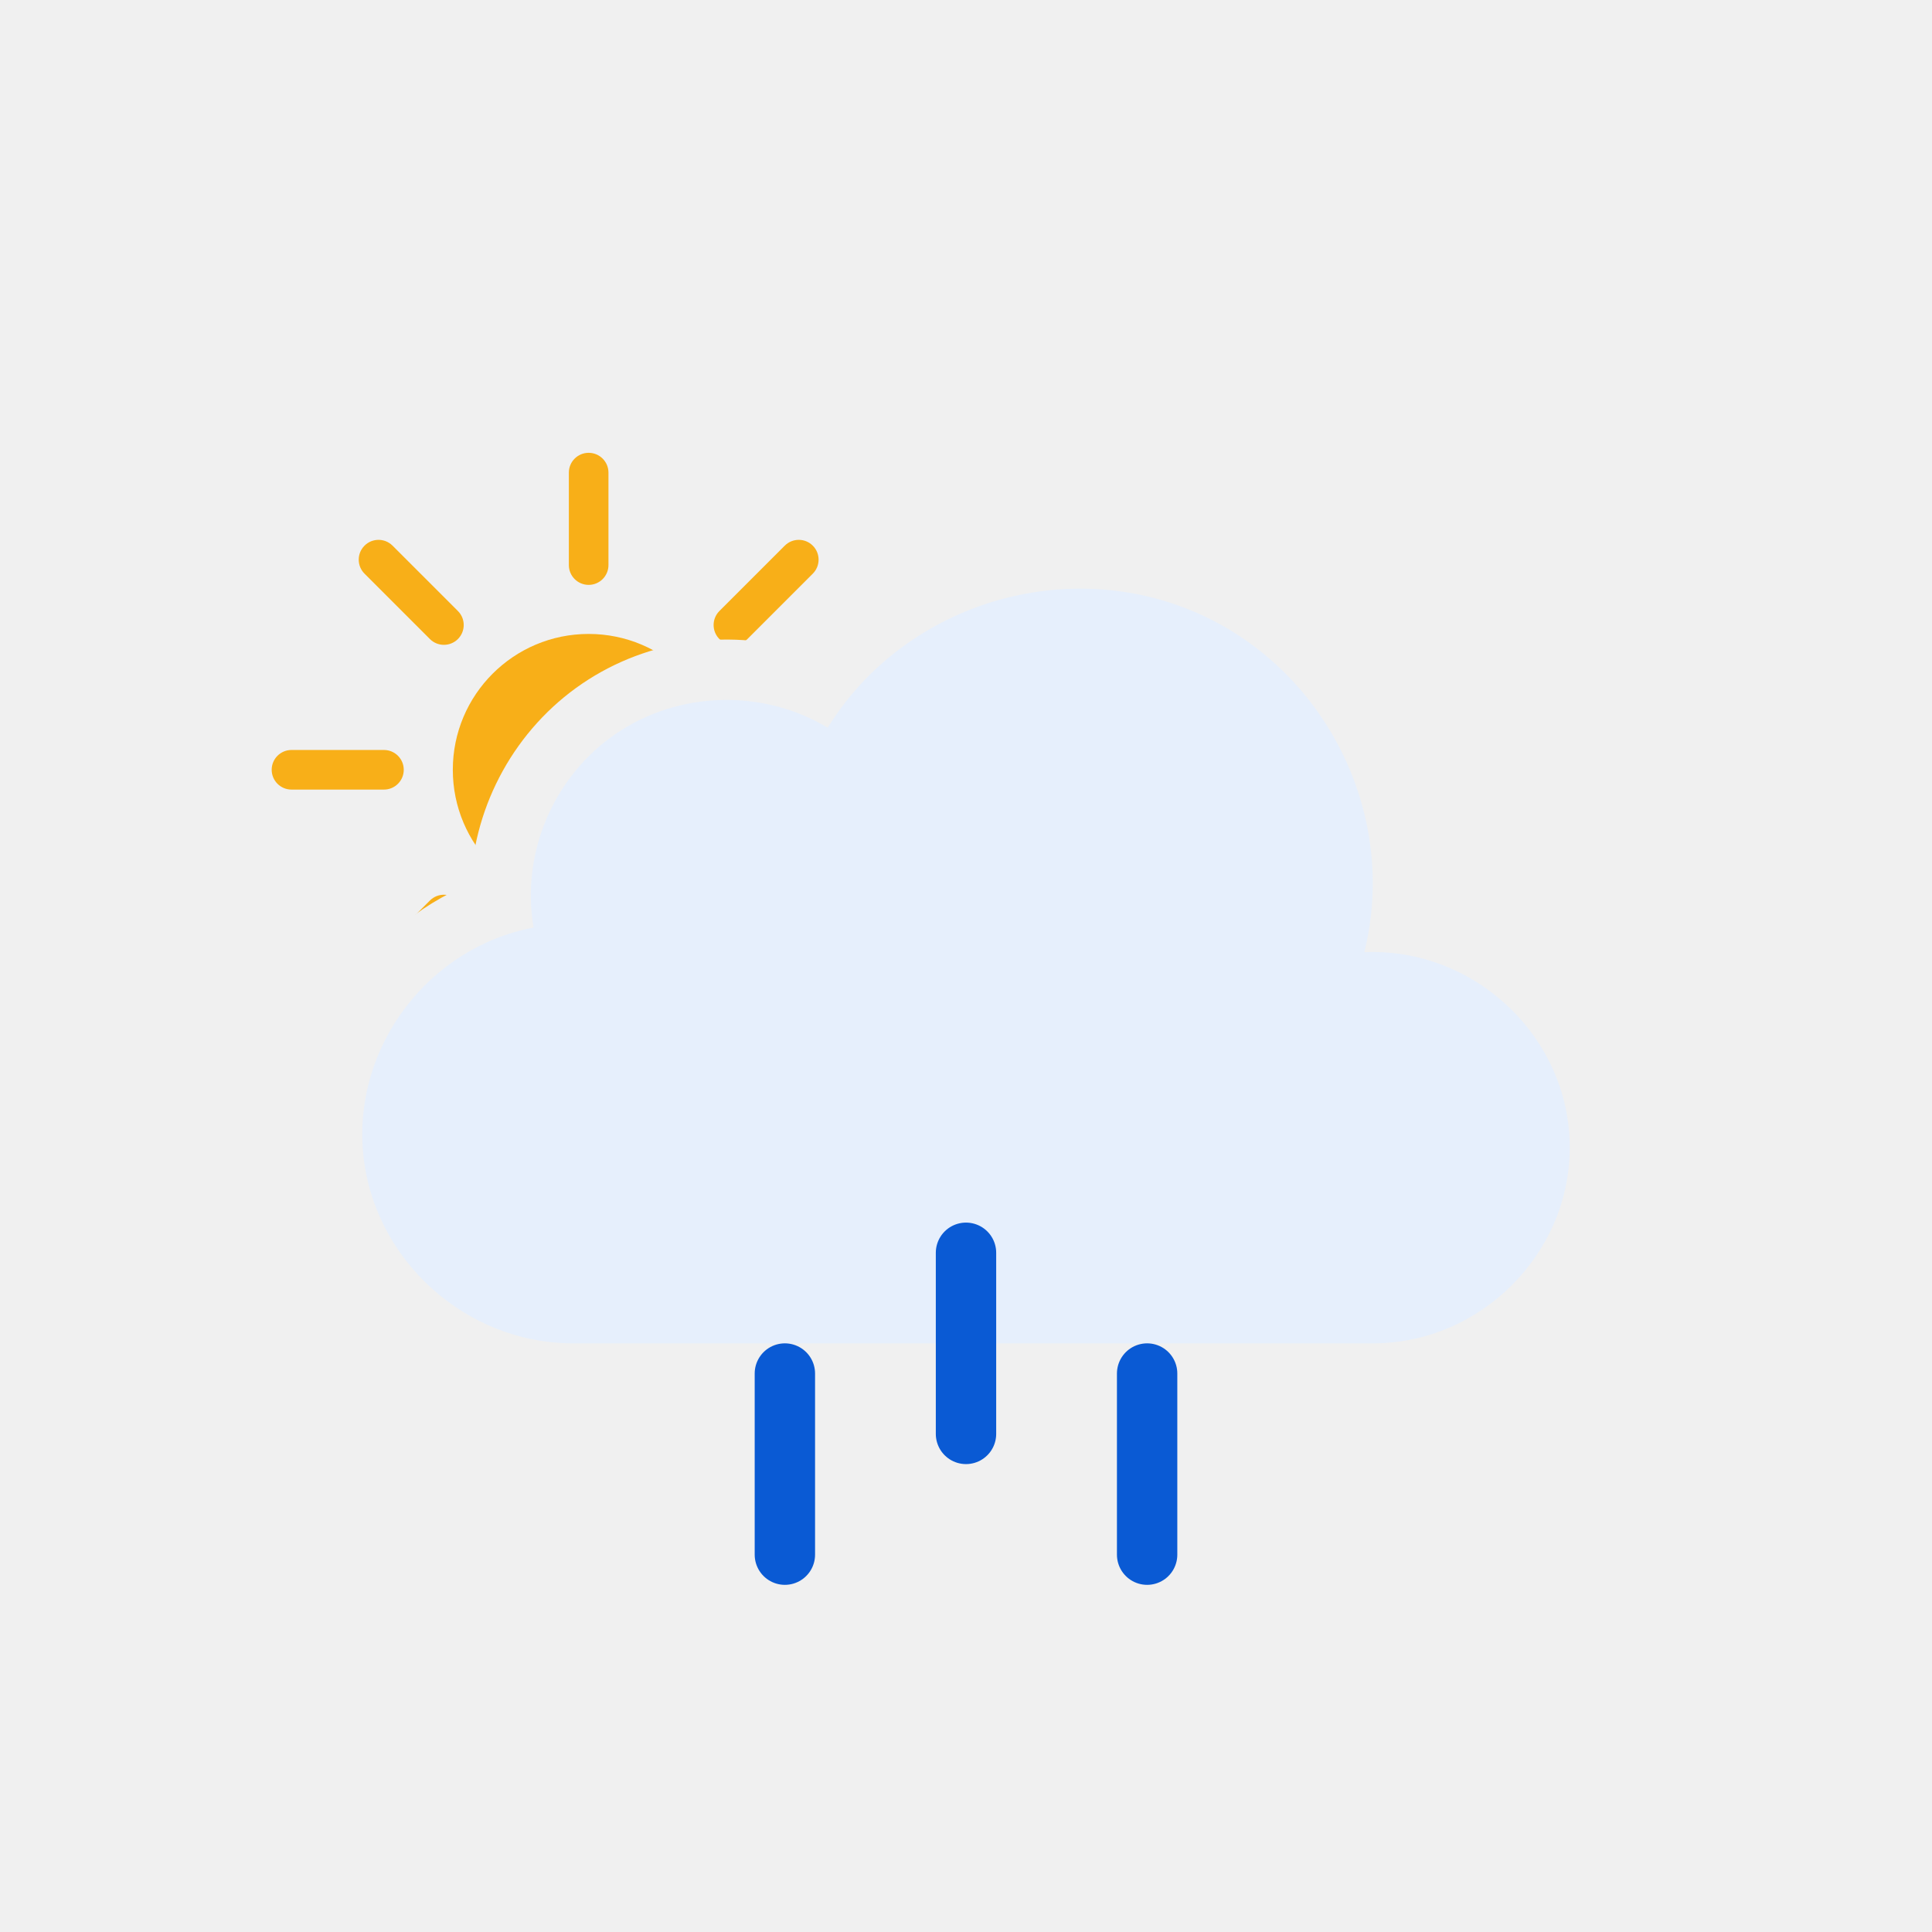
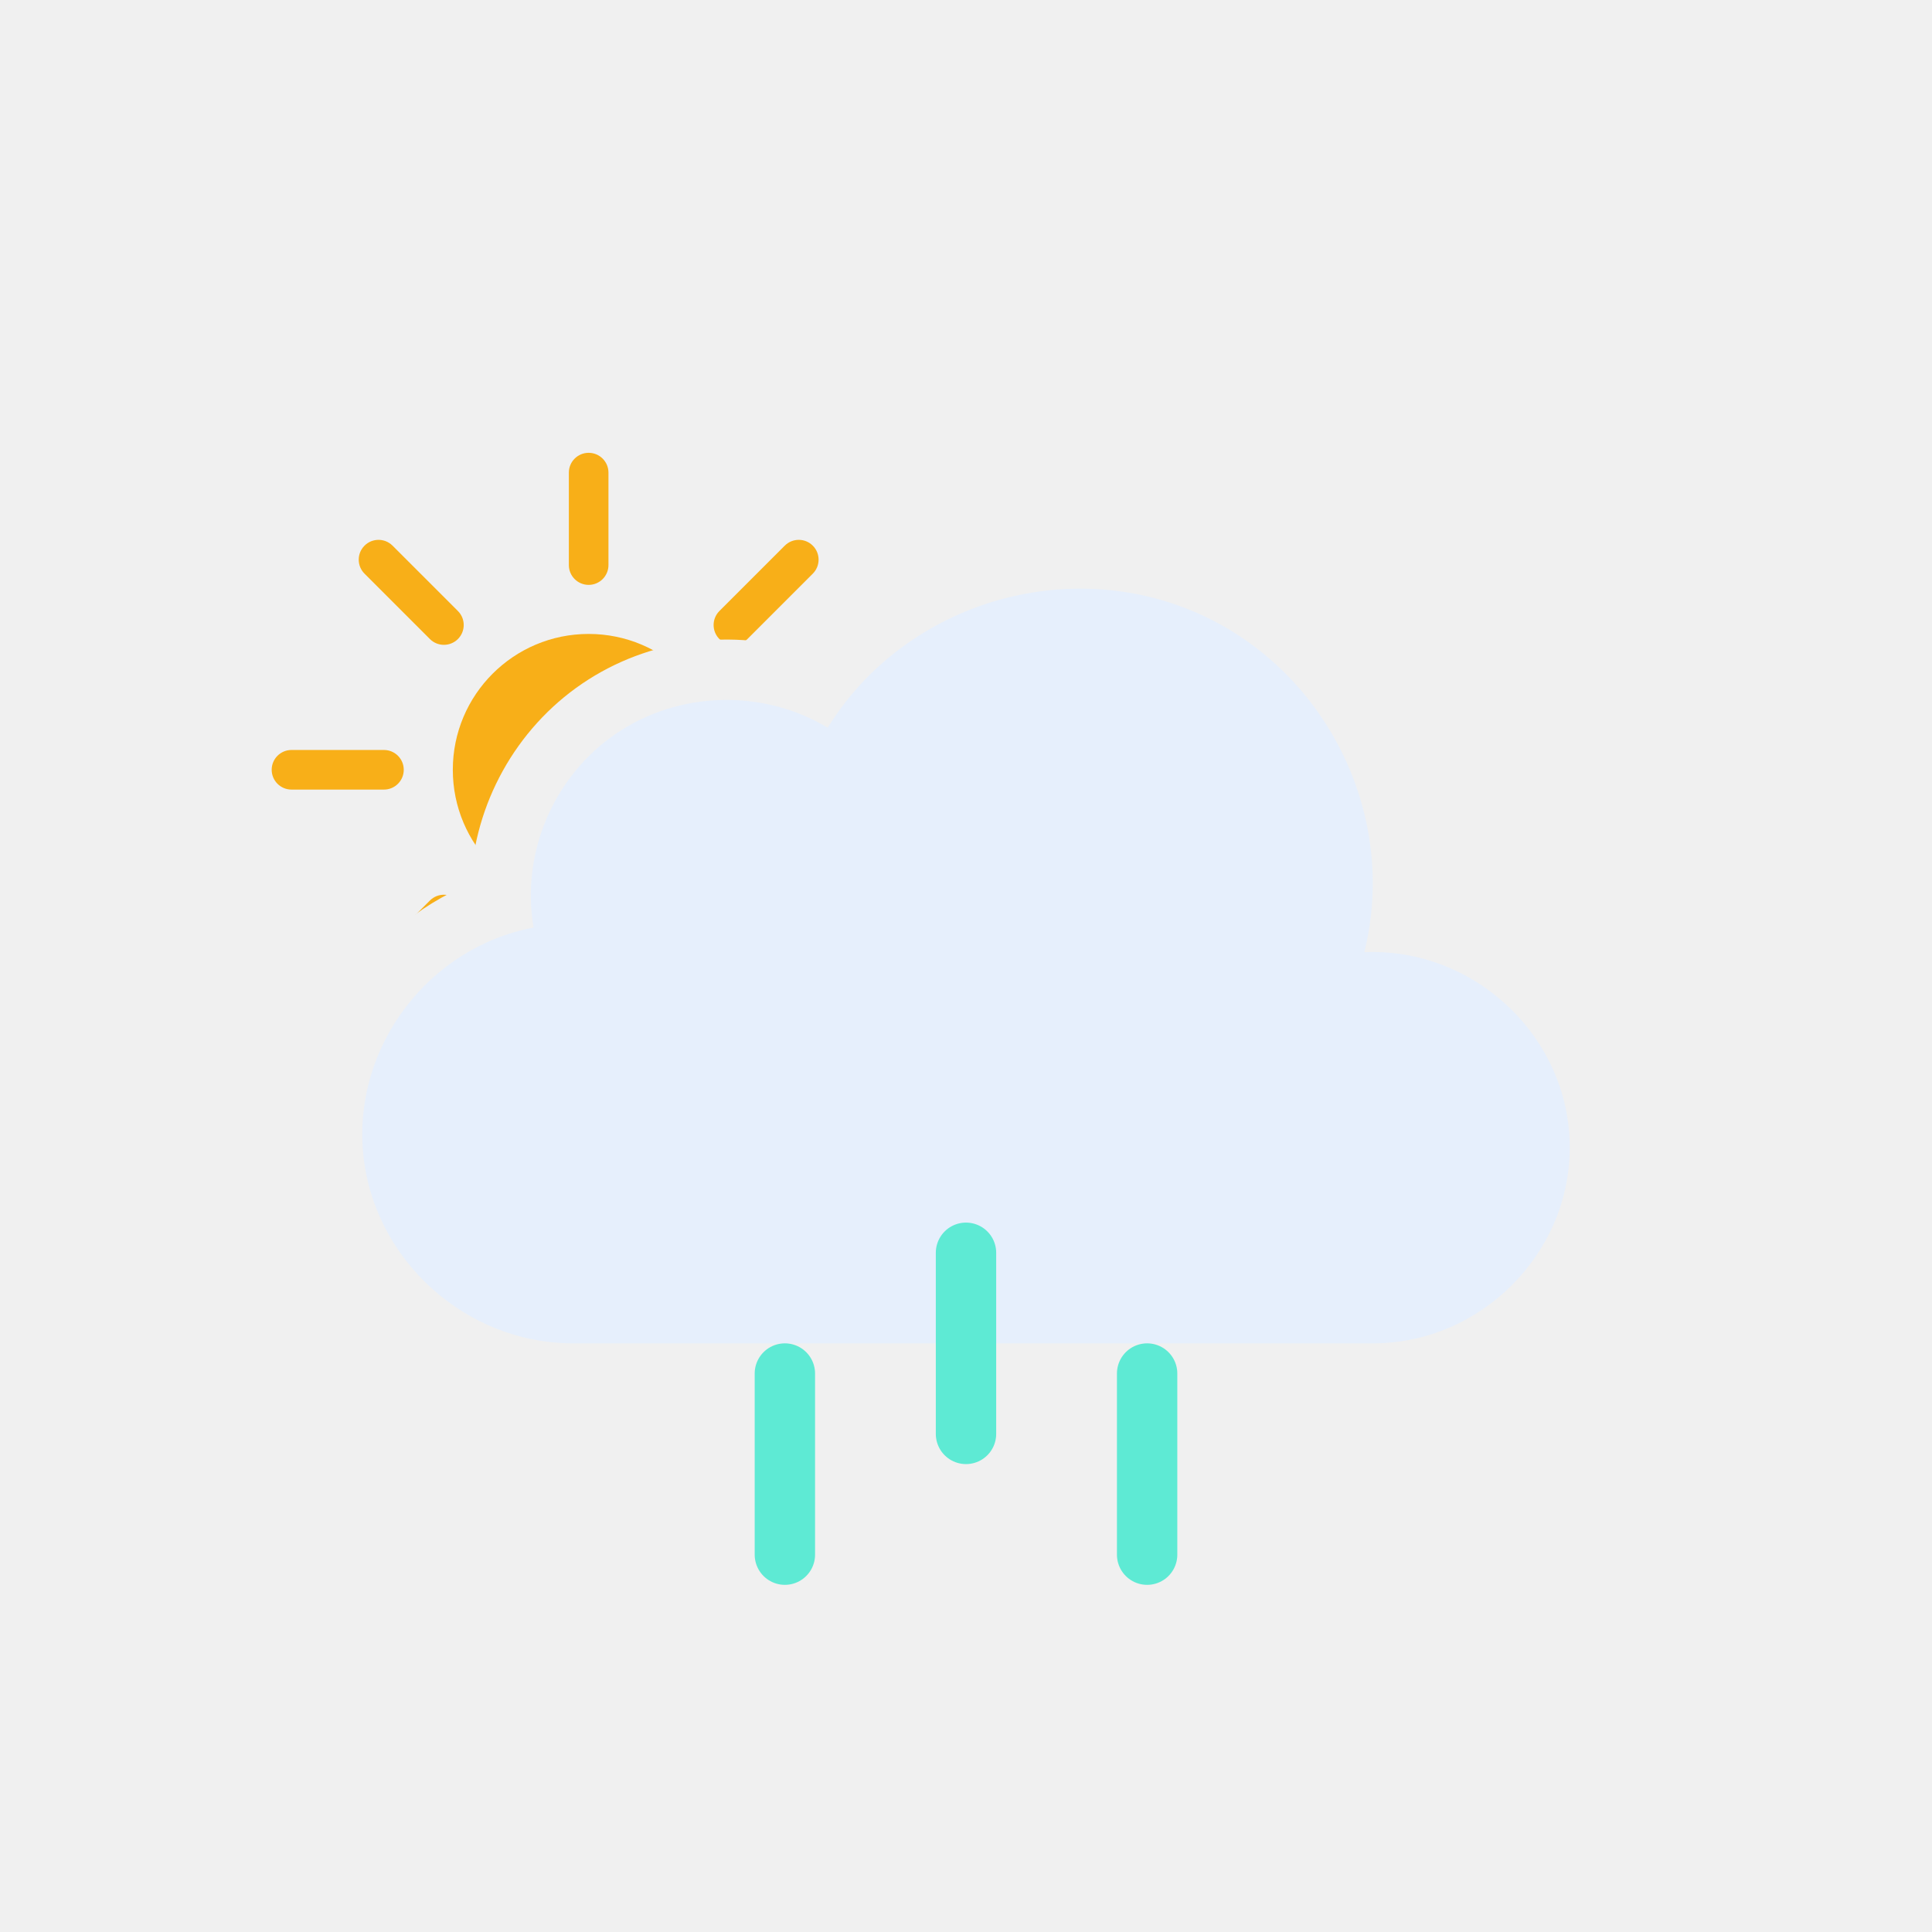
<svg xmlns="http://www.w3.org/2000/svg" viewBox="0 0 128 128" fill="none">
  <g id="partly-cloudy-day-rain" clip-path="url(#clip0_2045_39590)">
    <g id="Sky">
      <g id="Mask group">
        <mask id="mask0_2045_39590" style="mask-type:alpha" maskUnits="userSpaceOnUse" x="0" y="0" width="128" height="128">
          <g id="Cloud Mask">
            <path id="Subtract" fill-rule="evenodd" clip-rule="evenodd" d="M128 0H0V128H128V0ZM37.952 93H90.975C100.227 93 107.998 85.353 107.998 76.028C107.998 68.022 102.305 61.35 94.925 59.551C95.362 49.901 89.674 40.609 80.551 36.792C71.107 32.841 60.066 35.612 53.531 43.238C48.57 41.596 42.981 42.296 38.574 45.291C34.146 48.3 31.43 53.281 31.185 58.538C24.063 61.463 19.328 68.851 20.078 76.784C20.942 85.93 28.828 93.002 37.952 93Z" fill="black" />
          </g>
        </mask>
        <g mask="url(#mask0_2045_39590)">
          <g id="Sun">
            <circle id="Core" cx="39" cy="51" r="9" fill="#F8AF18" />
            <g id="Rays">
              <path d="M37.688 31.312C37.688 30.588 38.275 30 39 30C39.725 30 40.312 30.588 40.312 31.312V37.438C40.312 38.162 39.725 38.75 39 38.75C38.275 38.75 37.688 38.162 37.688 37.438V31.312Z" fill="#F8AF18" />
              <path d="M51.993 36.151C52.506 35.638 53.337 35.638 53.849 36.151C54.362 36.663 54.362 37.494 53.849 38.007L49.518 42.338C49.006 42.85 48.175 42.85 47.662 42.338C47.15 41.825 47.15 40.994 47.662 40.482L51.993 36.151Z" fill="#F8AF18" />
              <path d="M58.688 49.688C59.412 49.688 60 50.275 60 51C60 51.725 59.412 52.312 58.688 52.312H52.562C51.838 52.312 51.25 51.725 51.25 51C51.25 50.275 51.838 49.688 52.562 49.688H58.688Z" fill="#F8AF18" />
              <path d="M53.849 63.993C54.362 64.506 54.362 65.337 53.849 65.849C53.337 66.362 52.506 66.362 51.993 65.849L47.662 61.518C47.15 61.006 47.15 60.175 47.662 59.662C48.175 59.15 49.006 59.15 49.518 59.662L53.849 63.993Z" fill="#F8AF18" />
              <path d="M37.688 64.562C37.688 63.838 38.275 63.25 39 63.25C39.725 63.25 40.312 63.838 40.312 64.562V70.688C40.312 71.412 39.725 72 39 72C38.275 72 37.688 71.412 37.688 70.688V64.562Z" fill="#F8AF18" />
              <path d="M28.482 59.662C28.994 59.15 29.825 59.15 30.338 59.662C30.851 60.175 30.851 61.006 30.338 61.518L26.007 65.849C25.494 66.362 24.663 66.362 24.151 65.849C23.638 65.337 23.638 64.506 24.151 63.993L28.482 59.662Z" fill="#F8AF18" />
              <path d="M25.438 49.688C26.162 49.688 26.75 50.275 26.75 51C26.75 51.725 26.162 52.312 25.438 52.312H19.312C18.588 52.312 18 51.725 18 51C18 50.275 18.588 49.688 19.312 49.688H25.438Z" fill="#F8AF18" />
              <path d="M30.338 40.482C30.851 40.994 30.851 41.825 30.338 42.338C29.825 42.85 28.994 42.85 28.482 42.338L24.151 38.007C23.638 37.494 23.638 36.663 24.151 36.151C24.663 35.638 25.494 35.638 26.007 36.151L30.338 40.482Z" fill="#F8AF18" />
            </g>
          </g>
        </g>
      </g>
      <g id="Clouds">
        <g id="Cloud">
          <path id="Cloud_2" d="M90.389 63.086C92.684 53.882 87.741 44.136 79.008 40.482C70.265 36.824 59.828 40.138 54.837 48.212C50.536 45.625 44.975 45.778 40.824 48.599C36.683 51.413 34.5 56.514 35.35 61.454C28.393 62.769 23.393 69.339 24.061 76.408C24.73 83.478 30.872 89.002 37.953 89C55.607 89 73.306 89 90.977 89C98.045 89 104 83.119 104 76.028C104 68.701 97.677 62.767 90.389 63.086Z" fill="#E6EFFC" />
        </g>
      </g>
    </g>
    <g id="Precipitation">
      <g id="Raindrops">
-         <path id="Raindrop 1" d="M52 83V95" stroke="#0A5AD4" stroke-width="4" stroke-linecap="round" transform="translate(0, 8)" />
-         <path id="Raindrop 2" d="M64 83V95" stroke="#0A5AD4" stroke-width="4" stroke-linecap="round" transform="translate(0, 0)" />
-         <path id="Raindrop 3" d="M76 83V95" stroke="#0A5AD4" stroke-width="4" stroke-linecap="round" transform="translate(0, 8)" />
+         <path id="Raindrop 1" d="M52 83V95" stroke="#5EEAD4" stroke-width="4" stroke-linecap="round" transform="translate(0, 8)" />
+         <path id="Raindrop 2" d="M64 83V95" stroke="#5EEAD4" stroke-width="4" stroke-linecap="round" transform="translate(0, 0)" />
+         <path id="Raindrop 3" d="M76 83V95" stroke="#5EEAD4" stroke-width="4" stroke-linecap="round" transform="translate(0, 8)" />
      </g>
    </g>
  </g>
  <defs>
    <clipPath id="clip0_2045_39590">
      <rect width="128" height="128" fill="white" />
    </clipPath>
  </defs>
</svg>
